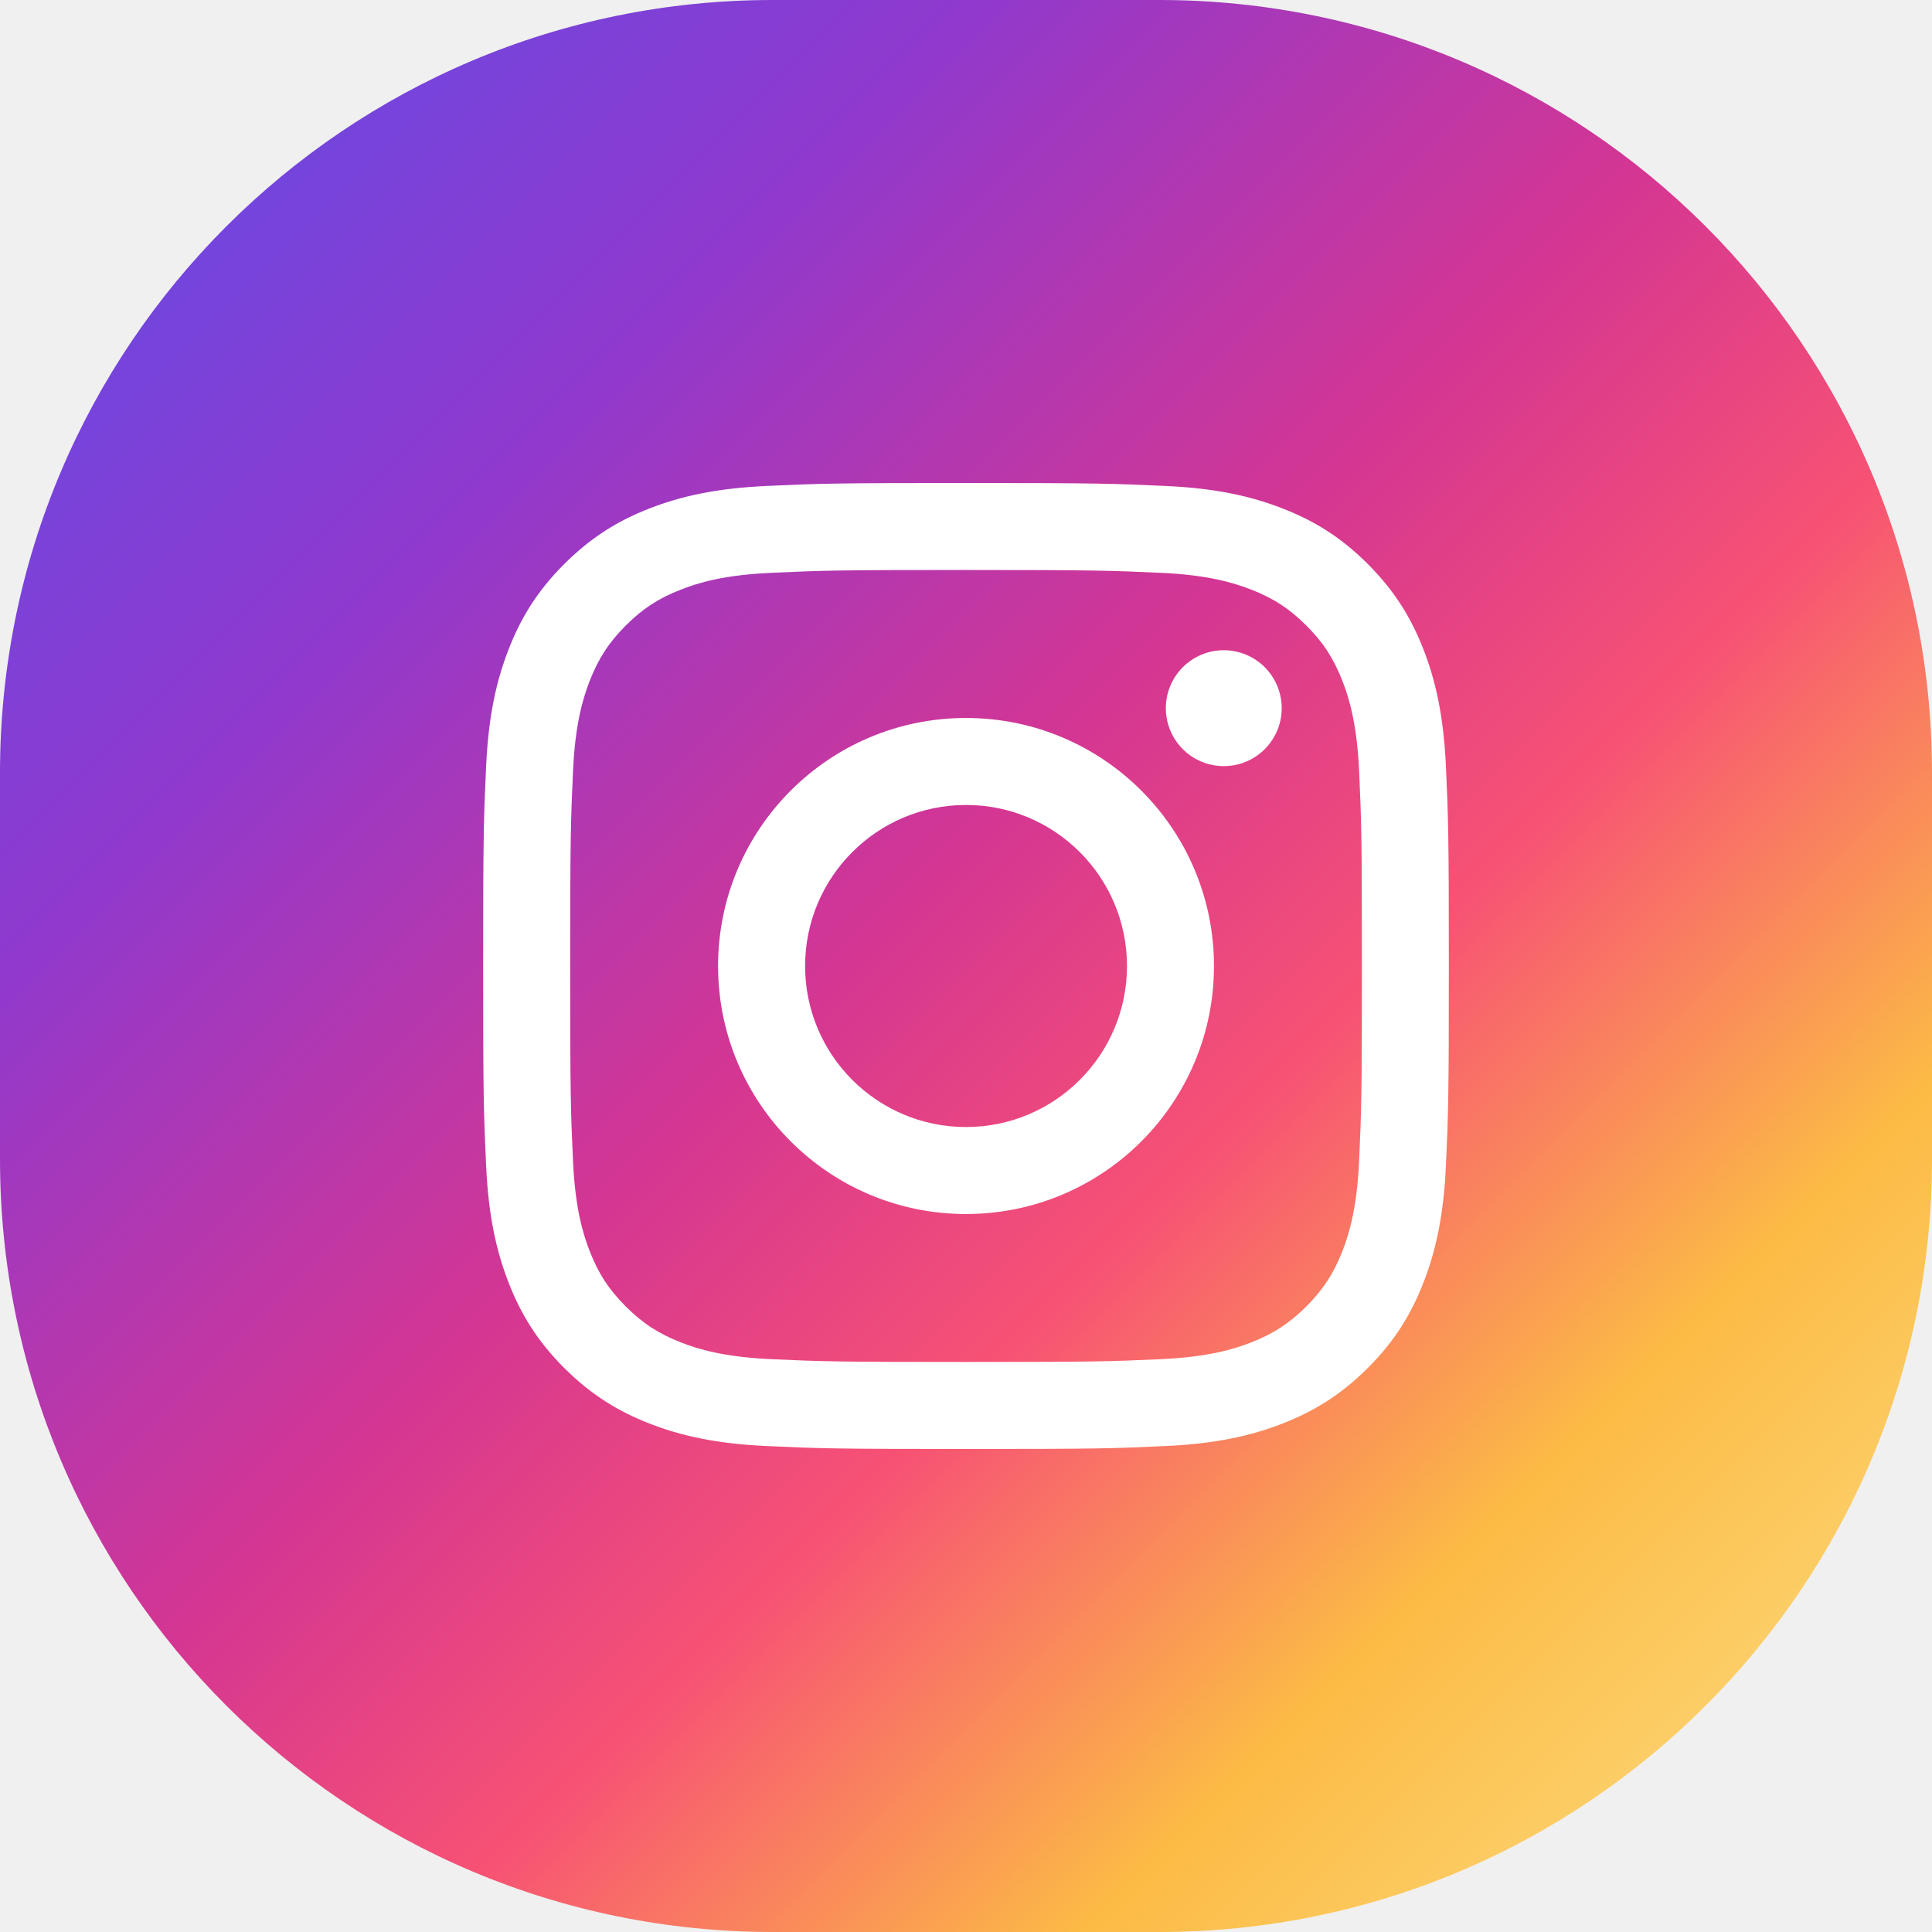
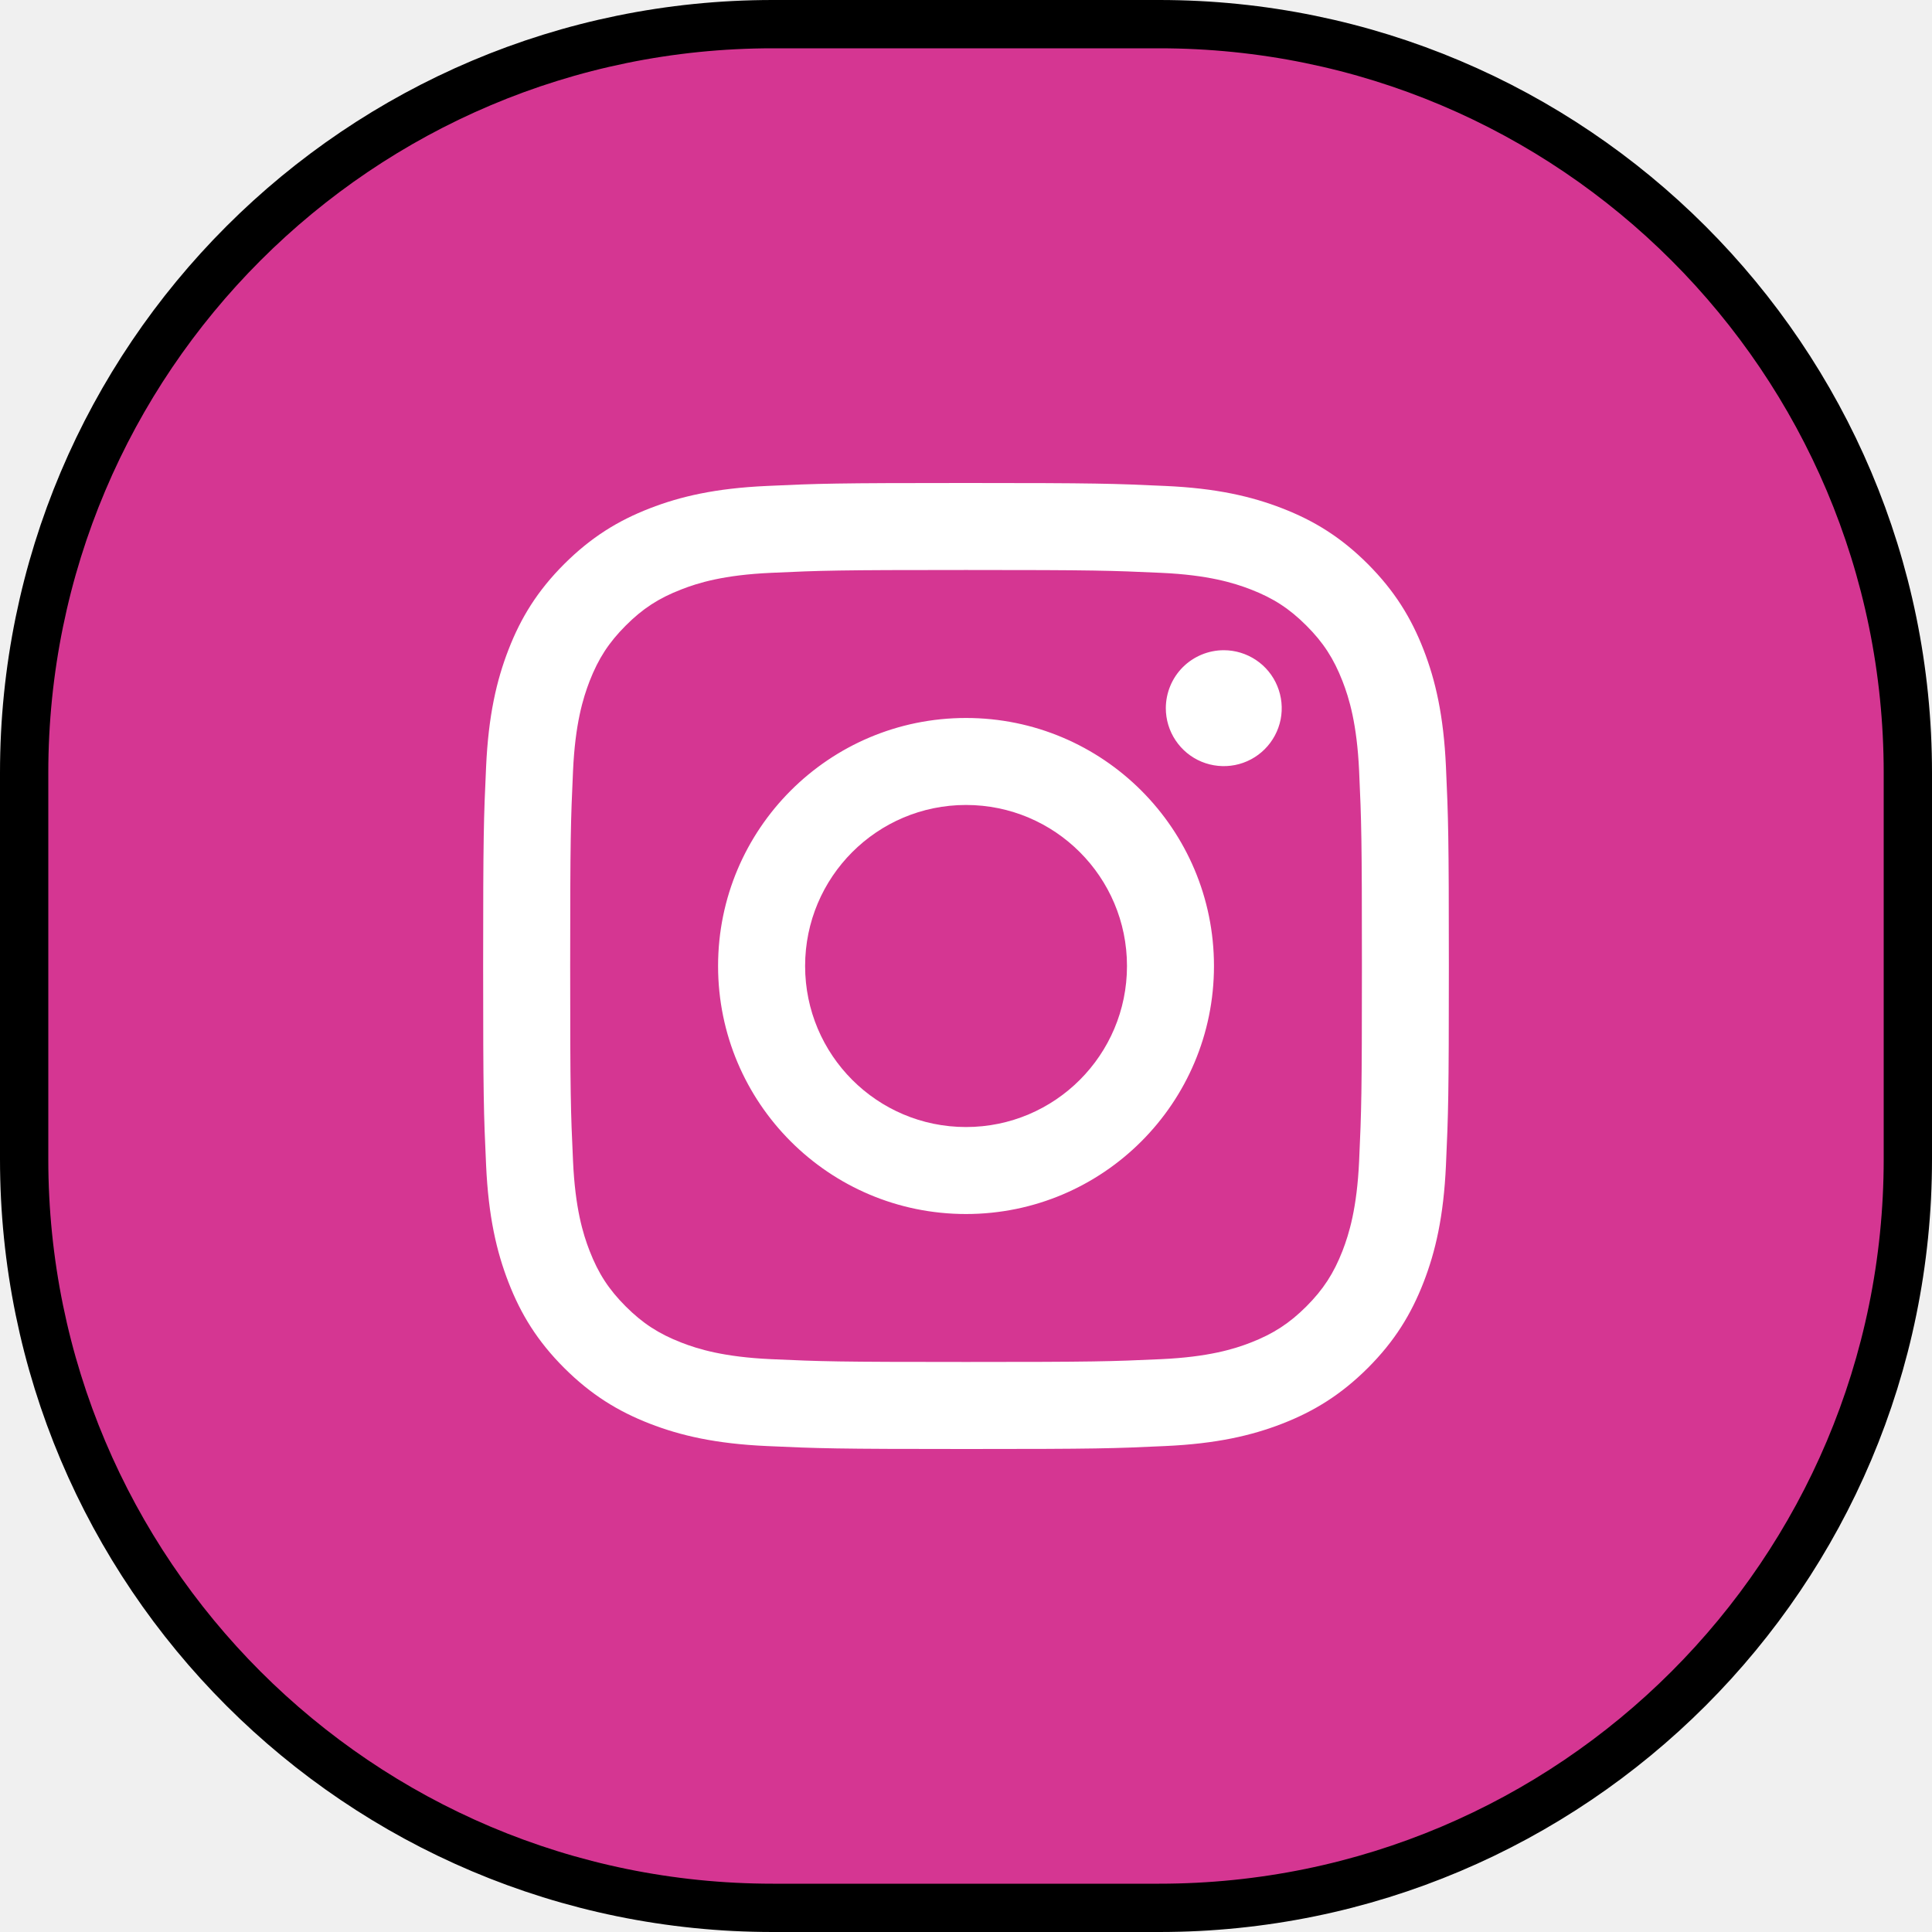
<svg xmlns="http://www.w3.org/2000/svg" width="40" height="40" viewBox="0 0 40 40" fill="none">
-   <rect width="40" height="40" rx="16" fill="url(#gradient1)" />
-   <path d="M16.669 20C16.669 18.159 18.16 16.666 20 16.666C21.841 16.666 23.333 18.159 23.333 20C23.333 21.841 21.841 23.334 20 23.334C18.16 23.334 16.669 21.841 16.669 20ZM14.867 20C14.867 22.836 17.165 25.135 20 25.135C22.836 25.135 25.134 22.836 25.134 20C25.134 17.164 22.836 14.865 20 14.865C17.165 14.865 14.867 17.164 14.867 20ZM24.137 14.662C24.137 14.899 24.207 15.131 24.339 15.328C24.471 15.526 24.658 15.68 24.878 15.771C25.097 15.861 25.338 15.885 25.571 15.839C25.803 15.793 26.017 15.679 26.185 15.511C26.353 15.343 26.467 15.129 26.514 14.897C26.56 14.664 26.536 14.422 26.445 14.203C26.355 13.984 26.201 13.796 26.004 13.665C25.807 13.533 25.575 13.462 25.337 13.462H25.337C25.019 13.462 24.714 13.589 24.489 13.813C24.264 14.038 24.138 14.343 24.137 14.662V14.662ZM15.962 28.14C14.987 28.095 14.457 27.933 14.105 27.796C13.638 27.614 13.305 27.398 12.955 27.048C12.605 26.698 12.388 26.365 12.207 25.898C12.07 25.546 11.908 25.016 11.864 24.041C11.815 22.987 11.805 22.671 11.805 20C11.805 17.33 11.816 17.014 11.864 15.959C11.908 14.984 12.071 14.455 12.207 14.102C12.389 13.635 12.605 13.302 12.955 12.952C13.305 12.601 13.637 12.385 14.105 12.204C14.457 12.066 14.987 11.904 15.962 11.86C17.015 11.811 17.332 11.801 20 11.801C22.669 11.801 22.986 11.812 24.04 11.86C25.015 11.904 25.544 12.068 25.897 12.204C26.364 12.385 26.697 12.602 27.047 12.952C27.397 13.301 27.613 13.635 27.795 14.102C27.932 14.454 28.094 14.984 28.139 15.959C28.187 17.014 28.197 17.33 28.197 20C28.197 22.671 28.187 22.986 28.139 24.041C28.094 25.016 27.931 25.546 27.795 25.898C27.613 26.365 27.396 26.698 27.047 27.048C26.697 27.397 26.364 27.614 25.897 27.796C25.545 27.933 25.015 28.095 24.04 28.14C22.987 28.188 22.67 28.198 20 28.198C17.331 28.198 17.015 28.188 15.962 28.14V28.14ZM15.879 10.061C14.815 10.109 14.087 10.278 13.452 10.525C12.794 10.78 12.238 11.123 11.681 11.678C11.125 12.234 10.783 12.792 10.528 13.45C10.281 14.086 10.112 14.813 10.064 15.877C10.015 16.943 10.003 17.284 10.003 20C10.003 22.716 10.015 23.057 10.064 24.123C10.112 25.187 10.281 25.914 10.528 26.55C10.783 27.208 11.125 27.766 11.681 28.322C12.238 28.877 12.794 29.219 13.452 29.475C14.088 29.722 14.815 29.891 15.879 29.939C16.945 29.988 17.285 30 20 30C22.715 30 23.056 29.989 24.122 29.939C25.186 29.891 25.913 29.722 26.549 29.475C27.206 29.219 27.763 28.877 28.32 28.322C28.876 27.766 29.217 27.208 29.473 26.55C29.72 25.914 29.889 25.187 29.937 24.123C29.985 23.056 29.997 22.716 29.997 20C29.997 17.284 29.985 16.943 29.937 15.877C29.889 14.813 29.72 14.085 29.473 13.45C29.217 12.792 28.875 12.235 28.32 11.678C27.764 11.122 27.206 10.78 26.549 10.525C25.913 10.278 25.186 10.108 24.123 10.061C23.057 10.012 22.716 10 20.001 10C17.286 10 16.945 10.011 15.879 10.061Z" fill="white" />
-   <defs>
-     <linearGradient id="gradient1" x1="39.231" y1="40" x2="-0.769" y2="-1.07669e-06" gradientUnits="userSpaceOnUse">
-       <stop stop-color="#FBE18A" />
-       <stop offset="0.21" stop-color="#FCBB45" />
-       <stop offset="0.38" stop-color="#F75274" />
-       <stop offset="0.52" stop-color="#D53692" />
-       <stop offset="0.74" stop-color="#8F39CE" />
-       <stop offset="1" stop-color="#5B4FE9" />
-     </linearGradient>
-   </defs>
+   <rect x="0.5" y="0.5" width="39" height="39" rx="15.5" fill="#D53692" />
+   <path d="M16.669 20C16.669 18.159 18.16 16.666 20 16.666C21.841 16.666 23.333 18.159 23.333 20C23.333 21.841 21.841 23.334 20 23.334C18.16 23.334 16.669 21.841 16.669 20ZM14.867 20C14.867 22.836 17.165 25.135 20 25.135C22.836 25.135 25.134 22.836 25.134 20C25.134 17.164 22.836 14.865 20 14.865C17.165 14.865 14.867 17.164 14.867 20ZM24.137 14.662C24.137 14.899 24.207 15.131 24.339 15.328C24.471 15.526 24.658 15.68 24.878 15.771C25.097 15.861 25.338 15.885 25.571 15.839C25.803 15.793 26.017 15.679 26.185 15.511C26.353 15.343 26.467 15.129 26.514 14.897C26.56 14.664 26.536 14.422 26.445 14.203C26.355 13.984 26.201 13.796 26.004 13.665C25.807 13.533 25.575 13.462 25.337 13.462H25.337C25.019 13.462 24.714 13.589 24.489 13.813C24.264 14.038 24.138 14.343 24.137 14.662ZM15.962 28.14C14.987 28.095 14.457 27.933 14.105 27.796C13.638 27.614 13.305 27.398 12.955 27.048C12.605 26.698 12.388 26.365 12.207 25.898C12.07 25.546 11.908 25.016 11.864 24.041C11.815 22.987 11.805 22.671 11.805 20C11.805 17.33 11.816 17.014 11.864 15.959C11.908 14.984 12.071 14.455 12.207 14.102C12.389 13.635 12.605 13.302 12.955 12.952C13.305 12.601 13.637 12.385 14.105 12.204C14.457 12.066 14.987 11.904 15.962 11.86C17.015 11.811 17.332 11.801 20 11.801C22.669 11.801 22.986 11.812 24.04 11.86C25.015 11.904 25.544 12.068 25.897 12.204C26.364 12.385 26.697 12.602 27.047 12.952C27.397 13.301 27.613 13.635 27.795 14.102C27.932 14.454 28.094 14.984 28.139 15.959C28.187 17.014 28.197 17.33 28.197 20C28.197 22.671 28.187 22.986 28.139 24.041C28.094 25.016 27.931 25.546 27.795 25.898C27.613 26.365 27.396 26.698 27.047 27.048C26.697 27.397 26.364 27.614 25.897 27.796C25.545 27.933 25.015 28.095 24.04 28.14C22.987 28.188 22.67 28.198 20 28.198C17.331 28.198 17.015 28.188 15.962 28.14ZM15.879 10.061C14.815 10.109 14.087 10.278 13.452 10.525C12.794 10.78 12.238 11.123 11.681 11.678C11.125 12.234 10.783 12.792 10.528 13.45C10.281 14.086 10.112 14.813 10.064 15.877C10.015 16.943 10.003 17.284 10.003 20C10.003 22.716 10.015 23.057 10.064 24.123C10.112 25.187 10.281 25.914 10.528 26.55C10.783 27.208 11.125 27.766 11.681 28.322C12.238 28.877 12.794 29.219 13.452 29.475C14.088 29.722 14.815 29.891 15.879 29.939C16.945 29.988 17.285 30 20 30C22.715 30 23.056 29.989 24.122 29.939C25.186 29.891 25.913 29.722 26.549 29.475C27.206 29.219 27.763 28.877 28.32 28.322C28.876 27.766 29.217 27.208 29.473 26.55C29.72 25.914 29.889 25.187 29.937 24.123C29.985 23.056 29.997 22.716 29.997 20C29.997 17.284 29.985 16.943 29.937 15.877C29.889 14.813 29.72 14.085 29.473 13.45C29.217 12.792 28.875 12.235 28.32 11.678C27.764 11.122 27.206 10.78 26.549 10.525C25.913 10.278 25.186 10.108 24.123 10.061C23.057 10.012 22.716 10 20.001 10C17.286 10 16.945 10.011 15.879 10.061Z" fill="white" />
+   <rect x="0.5" y="0.5" width="39" height="39" rx="15.5" stroke="black" />
</svg>
